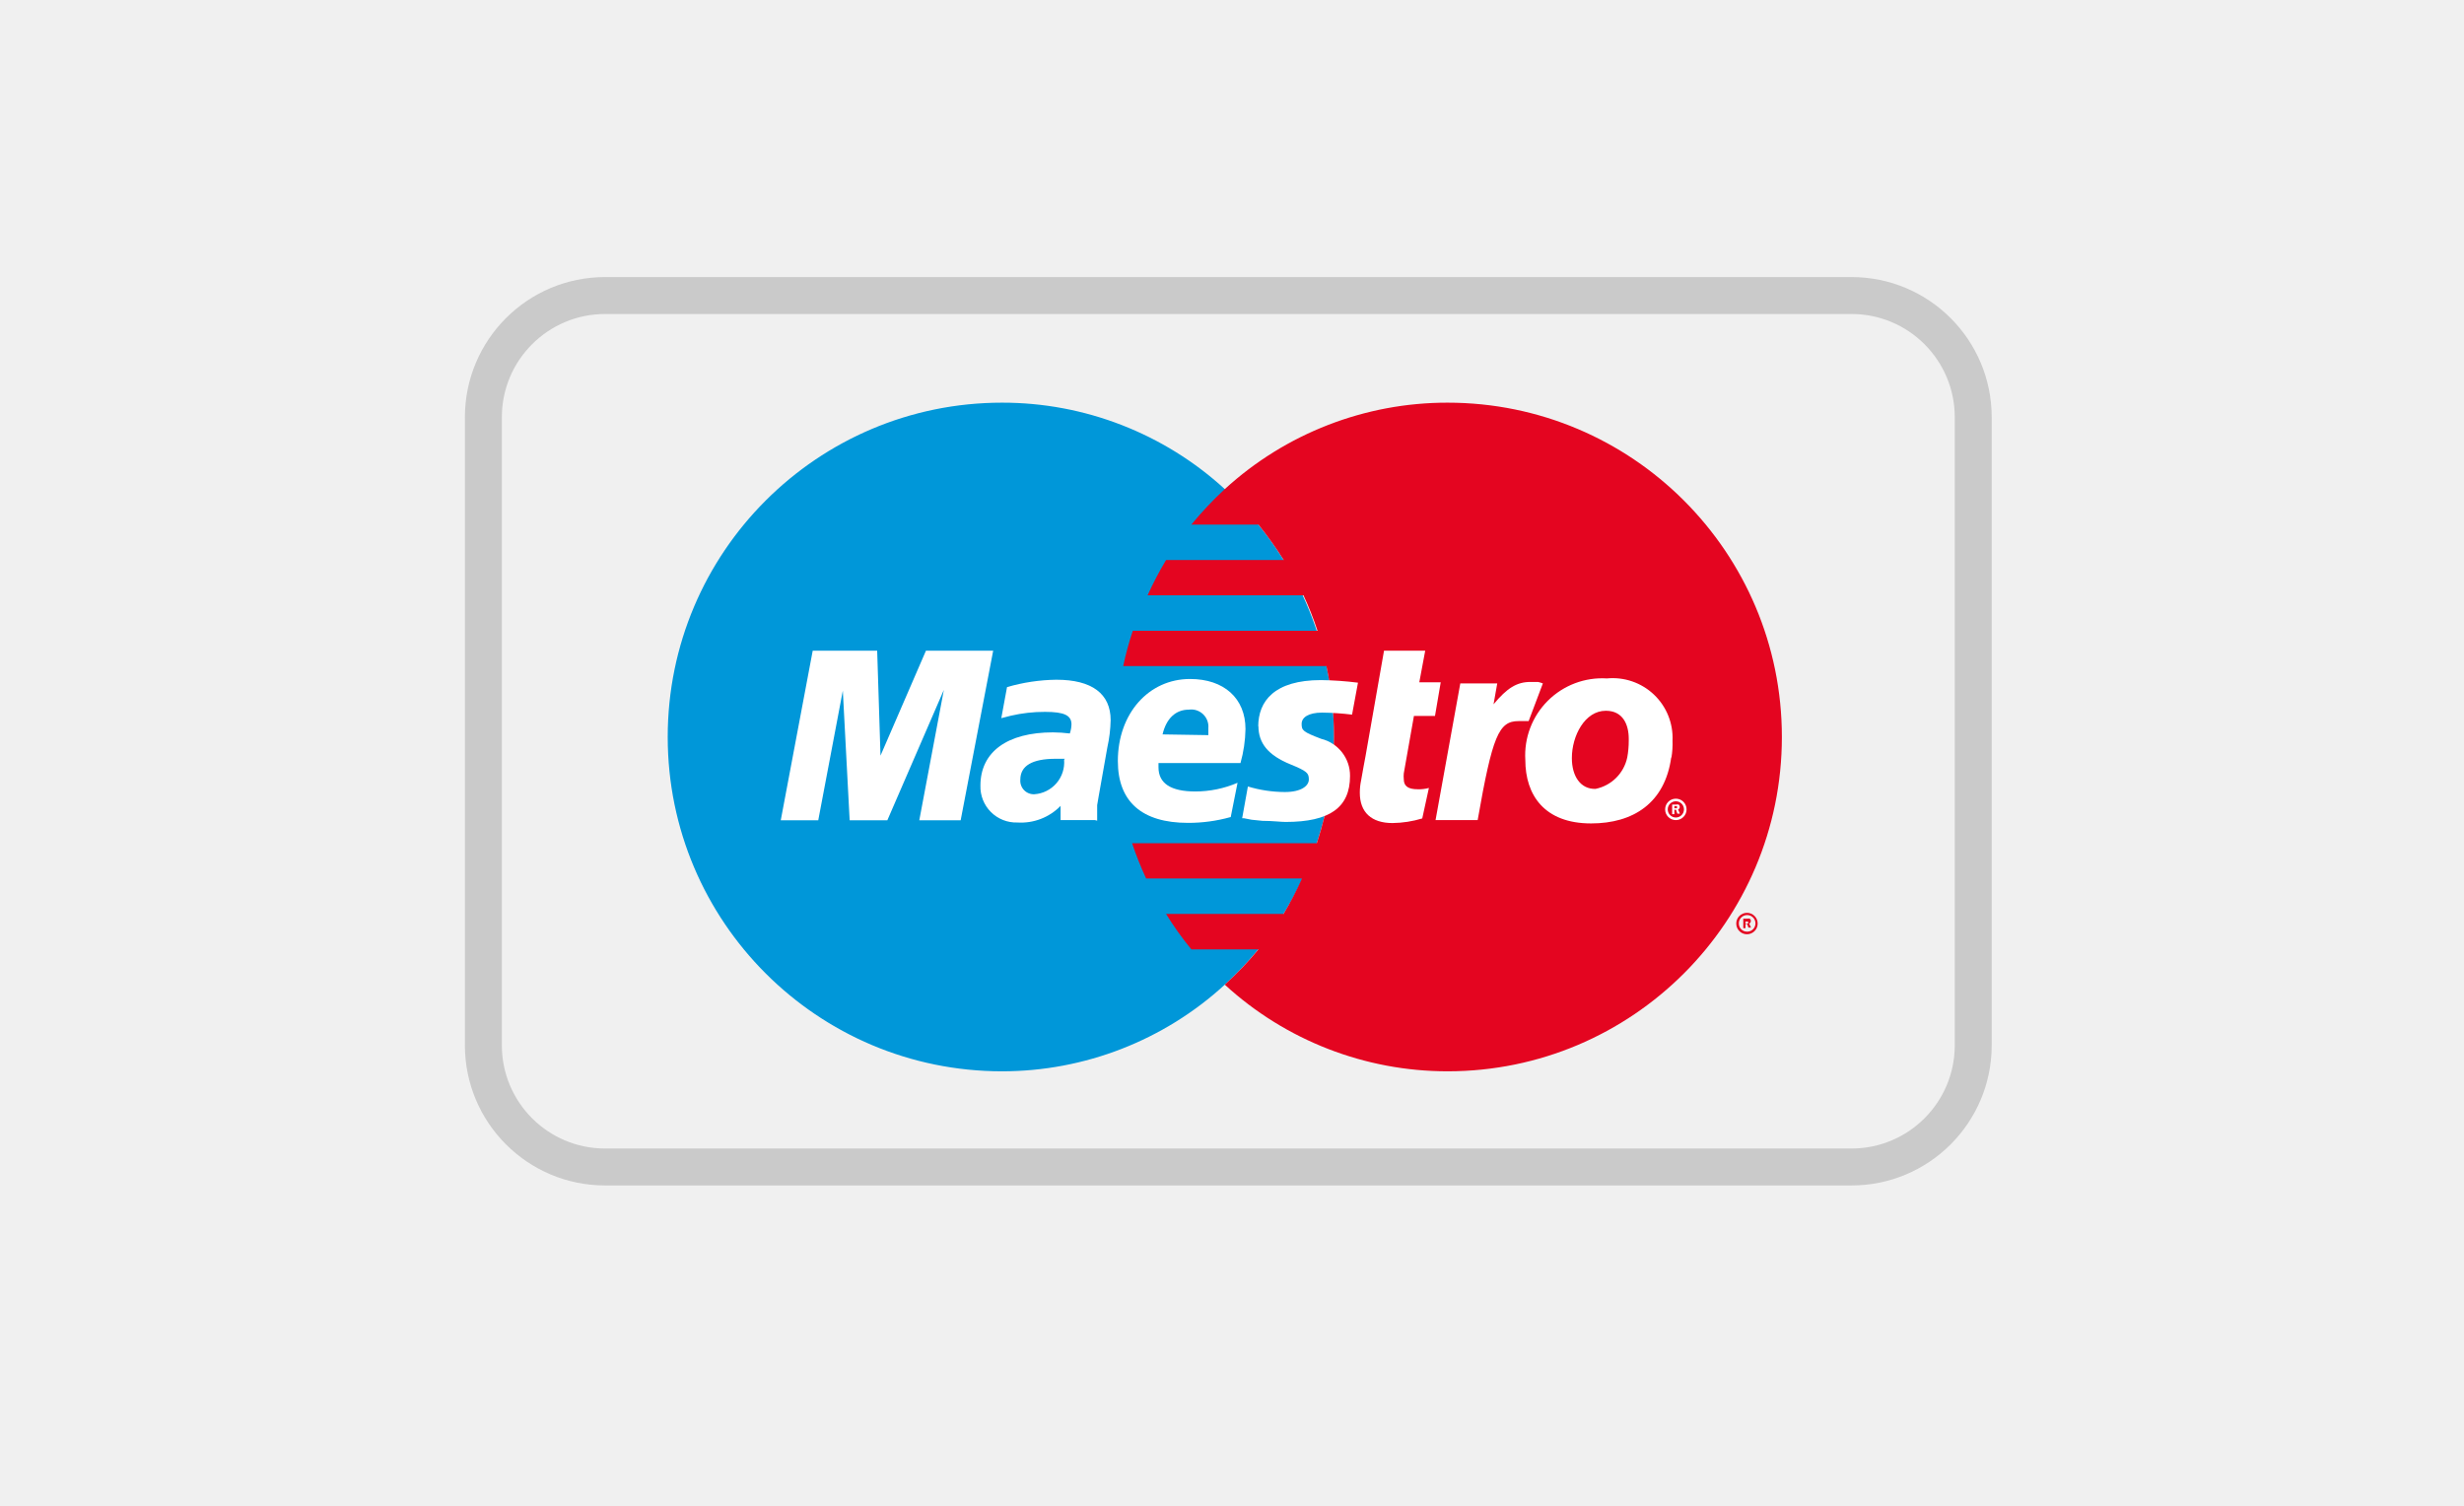
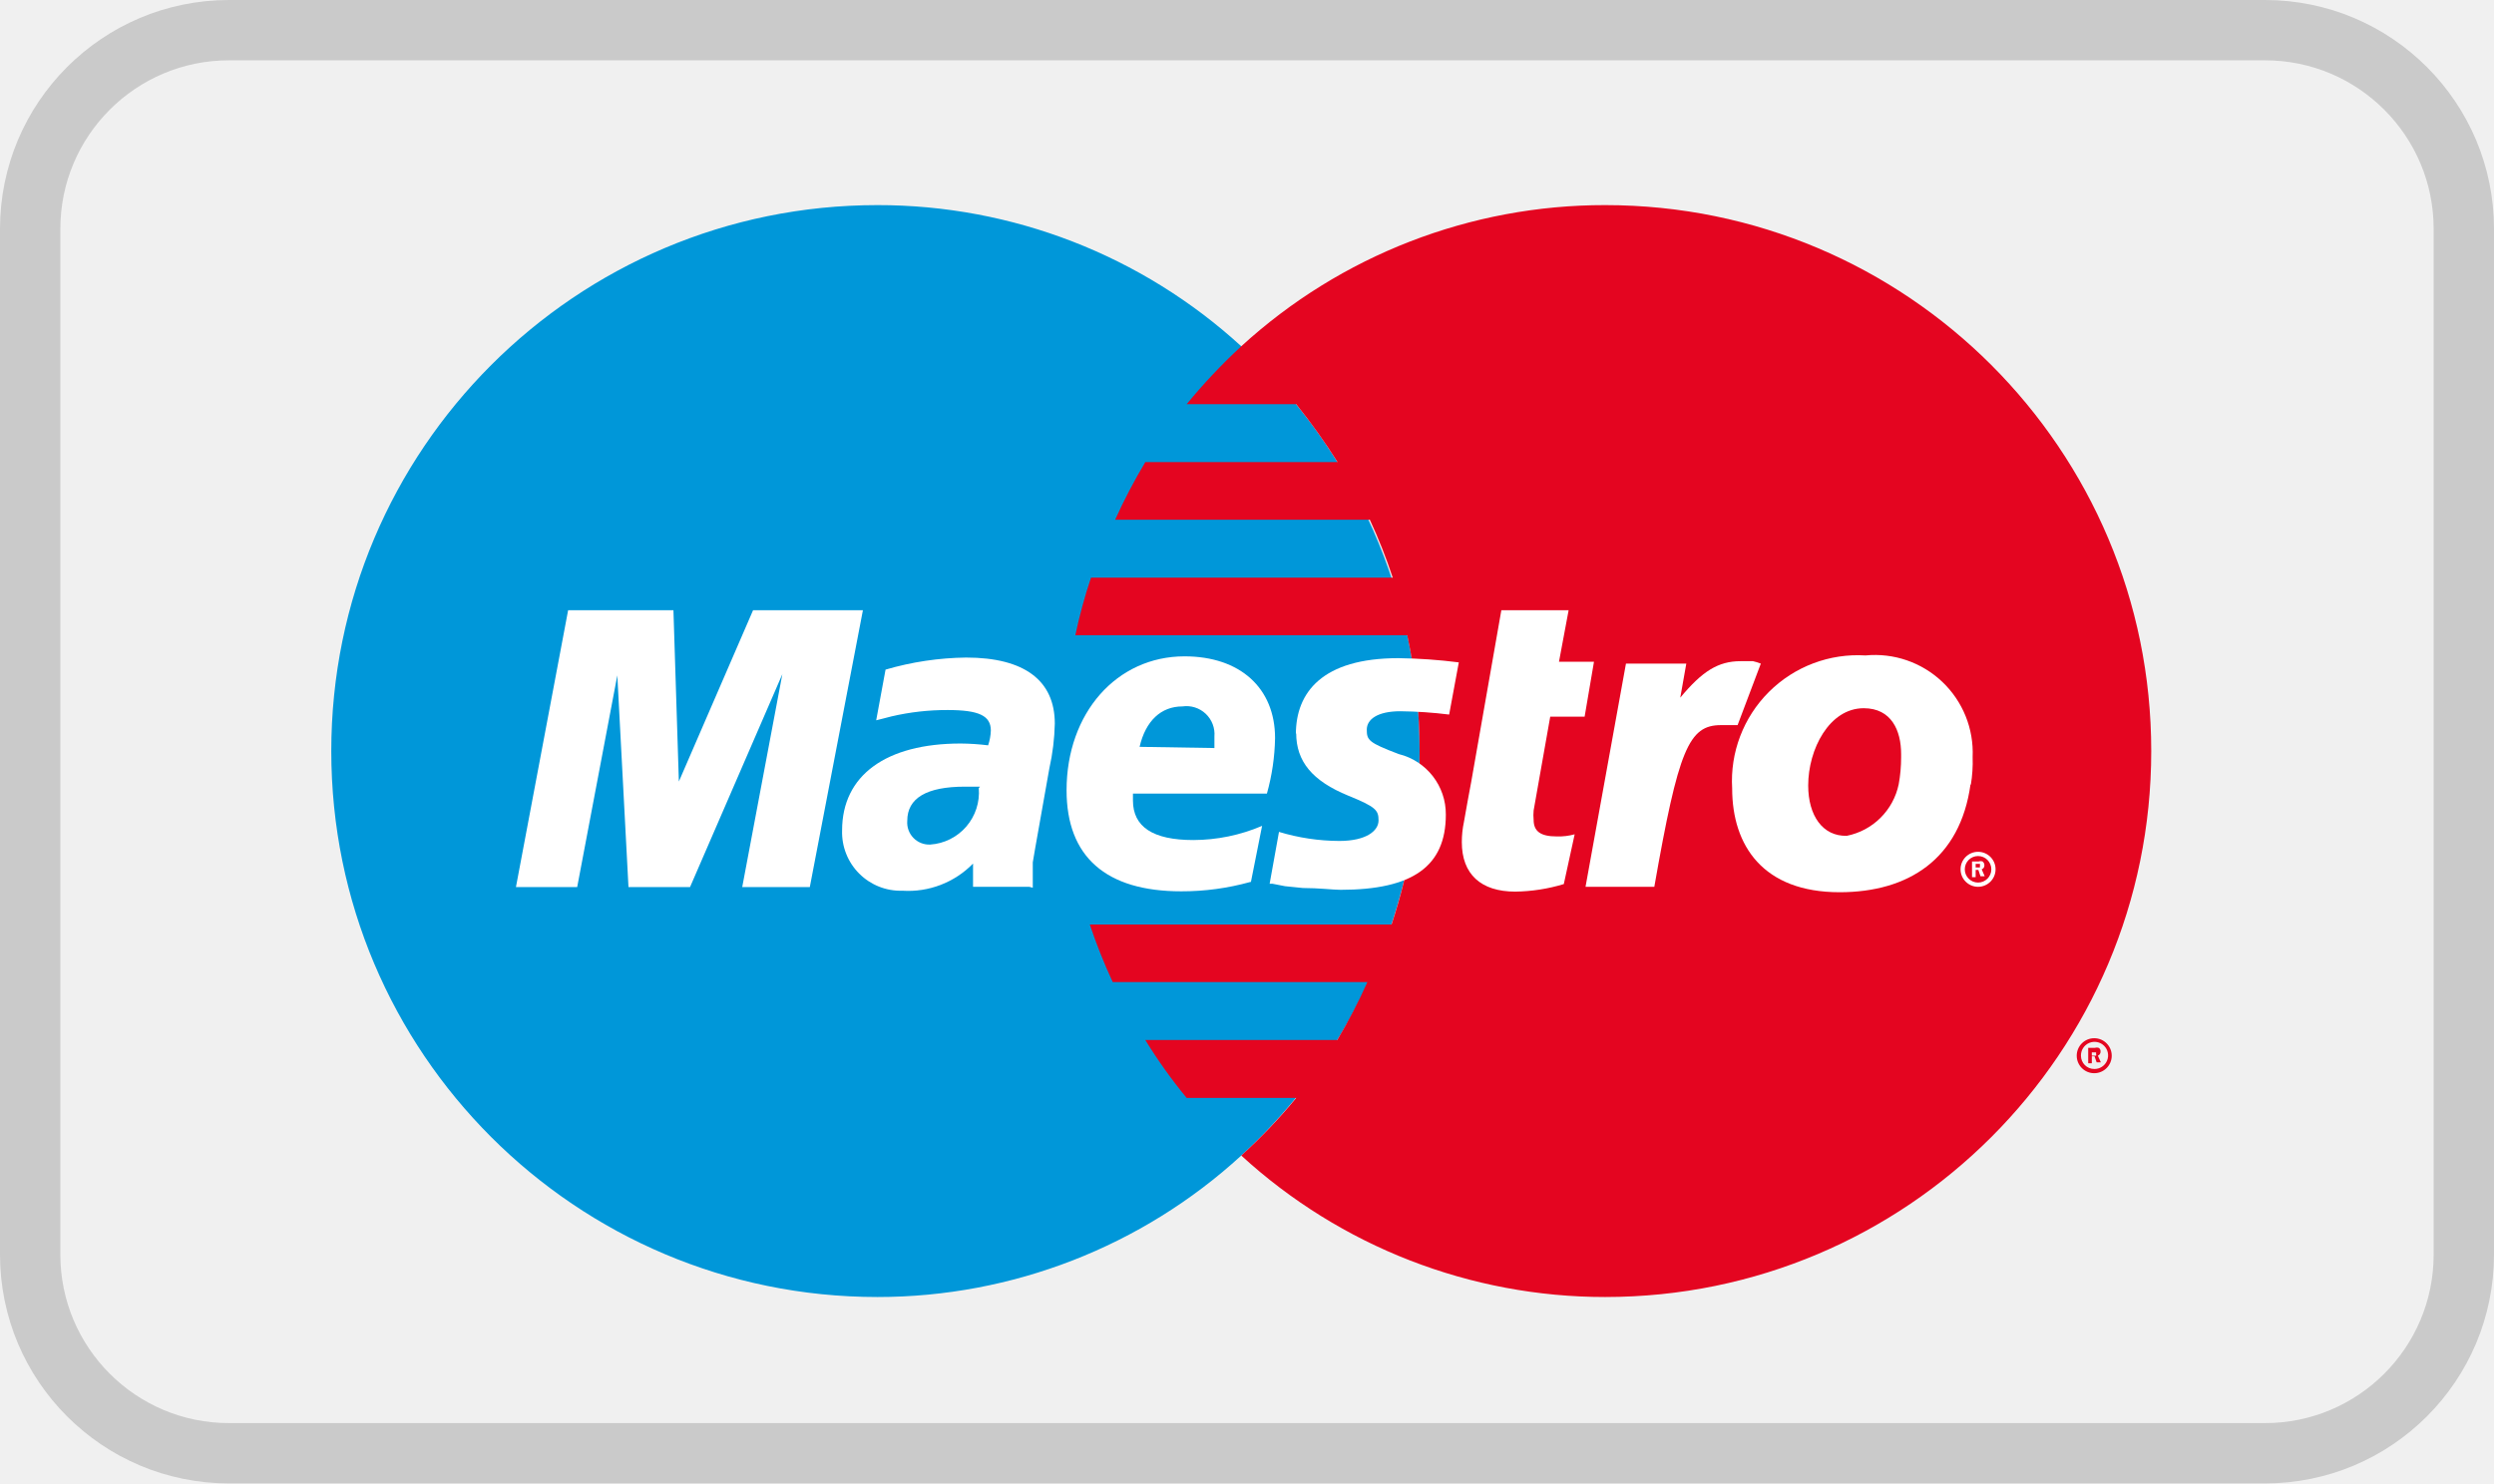
- <svg xmlns="http://www.w3.org/2000/svg" id="Layer_1" data-name="Layer 1" viewBox="0 0 133.4 81.53">
-   <defs>
-     <style>.cls-1{fill:none;stroke:#cacaca;stroke-miterlimit:10;stroke-width:2px;}.cls-2{fill:#0097d9;}.cls-2,.cls-3,.cls-4{fill-rule:evenodd;}.cls-3{fill:#e40520;}.cls-4{fill:#fff;}</style>
+ <svg xmlns="http://www.w3.org/2000/svg" id="Layer_1" data-name="Layer 1" viewBox="0 0 82.66 49.18" version="1.1">
+   <defs id="defs4">
+     <style id="style2">.cls-1{fill:none;stroke:#cacaca;stroke-miterlimit:10;stroke-width:2px;}.cls-2{fill:#0097d9;}.cls-2,.cls-3,.cls-4{fill-rule:evenodd;}.cls-3{fill:#e40520;}.cls-4{fill:#fff;}</style>
  </defs>
-   <path class="cls-1" d="M100.24,16H32.76a6.59,6.59,0,0,0-6.59,6.59v34a6.59,6.59,0,0,0,6.59,6.59h67.48a6.59,6.59,0,0,0,6.59-6.59v-34A6.59,6.59,0,0,0,100.24,16Z" />
-   <path class="cls-2" d="M66.31,53.31a18.18,18.18,0,0,0,0-26.83A17.83,17.83,0,0,0,54.25,21.8a18.1,18.1,0,0,0,0,36.2,17.84,17.84,0,0,0,12.06-4.69Z" />
-   <path class="cls-3" d="M78.37,21.8a17.83,17.83,0,0,0-12.06,4.68A19.3,19.3,0,0,0,64.5,28.4h3.63a20.21,20.21,0,0,1,1.37,1.92H63.13a18.48,18.48,0,0,0-1,1.91h8.44a17.82,17.82,0,0,1,.76,1.92h-10a17.33,17.33,0,0,0-.52,1.91h11a18,18,0,0,1,.41,3.84,18.23,18.23,0,0,1-.93,5.75h-10a18.52,18.52,0,0,0,.76,1.91h8.44a18.56,18.56,0,0,1-1,1.92H63.13A17.17,17.17,0,0,0,64.5,51.4h3.63a18.26,18.26,0,0,1-1.82,1.91A17.84,17.84,0,0,0,78.37,58a18.1,18.1,0,0,0,0-36.2Z" />
-   <path class="cls-3" d="M94,50a.58.58,0,1,1,.58.58A.58.58,0,0,1,94,50Zm.58.44a.45.45,0,1,0-.44-.44.44.44,0,0,0,.44.44Zm-.08-.19h-.12v-.51h.22a.21.21,0,0,1,.13,0,.13.13,0,0,1,.06.12.14.14,0,0,1-.09.14l.1.22h-.14l-.07-.2h-.09V50h.14a.06.06,0,0,0,0-.06.09.09,0,0,0,0-.05h-.14v.42Z" />
-   <path class="cls-4" d="M90.15,43.82a.58.58,0,1,1,.58.58.58.58,0,0,1-.58-.58Zm.58.44a.44.44,0,0,0,0-.88.44.44,0,0,0,0,.88Zm-.08-.18h-.12v-.52h.22a.21.21,0,0,1,.13,0,.16.16,0,0,1,.06.13.13.13,0,0,1-.09.13l.1.23h-.14l-.07-.21h-.09v-.08h.14a.09.09,0,0,0,0-.06.07.07,0,0,0,0-.06h-.14v.42Z" />
-   <polygon class="cls-4" points="52.01 44.41 49.77 44.41 51.1 37.35 48.04 44.41 46 44.41 45.63 37.39 44.3 44.41 42.27 44.41 44 35.23 47.49 35.23 47.67 40.91 50.13 35.23 53.77 35.23 52.01 44.41 52.01 44.41" />
-   <path class="cls-4" d="M77,44.31a5.81,5.81,0,0,1-1.61.25c-1.14,0-1.77-.58-1.77-1.64a3.18,3.18,0,0,1,.07-.67l.13-.73.11-.59,1-5.7h2.23l-.32,1.71H78l-.31,1.82H76.55L76,41.87a1.52,1.52,0,0,0,0,.31c0,.38.23.55.76.55a2,2,0,0,0,.6-.07L77,44.31Z" />
-   <path class="cls-4" d="M83.53,37a1.87,1.87,0,0,0-.26-.08l-.19,0-.22,0c-.74,0-1.27.33-2,1.21l.2-1.13h-2L77.72,44.4H80c.8-4.56,1.14-5.36,2.21-5.36l.29,0,.26,0L83.53,37Z" />
-   <path class="cls-4" d="M68.13,39.3c0,.94.53,1.59,1.73,2.08.91.37,1,.48,1,.82s-.4.68-1.3.68a7,7,0,0,1-2-.3l-.31,1.72.1,0,.41.08.59.06c.54,0,1,.06,1.25.06,2.39,0,3.49-.78,3.49-2.49A2.05,2.05,0,0,0,71.53,40c-1-.38-1.06-.46-1.06-.81s.37-.61,1.11-.61a14.36,14.36,0,0,1,1.62.11l.32-1.73a17.55,17.55,0,0,0-2-.14c-2.53,0-3.4,1.14-3.4,2.52Z" />
-   <path class="cls-4" d="M59.28,44.4H57.42l0-.77a3,3,0,0,1-2.34.9,1.94,1.94,0,0,1-2-2c0-1.82,1.45-2.88,3.93-2.88a7.83,7.83,0,0,1,.91.06,1.7,1.7,0,0,0,.09-.49c0-.49-.39-.68-1.43-.68a8.07,8.07,0,0,0-1.86.21l-.31.08-.2.05.31-1.68a9.93,9.93,0,0,1,2.67-.4c1.93,0,2.94.76,2.94,2.19a7.5,7.5,0,0,1-.18,1.48l-.47,2.65-.08.47,0,.38,0,.26,0,.2Zm-1.63-3.32-.5,0c-1.27,0-1.91.38-1.91,1.13A.73.73,0,0,0,56,43a1.73,1.73,0,0,0,1.61-1.87Z" />
-   <path class="cls-4" d="M66.61,44.24a8.48,8.48,0,0,1-2.29.31c-2.5,0-3.8-1.15-3.8-3.35,0-2.56,1.66-4.44,3.91-4.44,1.84,0,3,1.05,3,2.71a7.28,7.28,0,0,1-.27,1.84H62.72c0,.12,0,.17,0,.23,0,.87.66,1.31,2,1.31A5.83,5.83,0,0,0,67,42.38l-.37,1.86ZM65.42,39.8c0-.15,0-.28,0-.38a.93.93,0,0,0-1.06-1c-.71,0-1.22.48-1.42,1.34Z" />
-   <path class="cls-4" d="M90.48,41c-.34,2.48-2.06,3.58-4.34,3.58-2.53,0-3.56-1.54-3.56-3.44A4.17,4.17,0,0,1,87,36.73a3.24,3.24,0,0,1,3.55,3.37,4.59,4.59,0,0,1-.06.92Zm-2.3-1c0-.78-.32-1.52-1.24-1.52-1.14,0-1.84,1.36-1.84,2.56,0,1,.48,1.69,1.28,1.67A2.2,2.2,0,0,0,88.1,41a4.91,4.91,0,0,0,.08-.89Z" />
+   <path class="cls-1" d="M 75.07,1 H 7.59 A 6.59,6.59 0 0 0 1,7.59 v 34 a 6.59,6.59 0 0 0 6.59,6.59 h 67.48 a 6.59,6.59 0 0 0 6.59,-6.59 v -34 A 6.59,6.59 0 0 0 75.07,1 Z" id="path8" />
+   <path class="cls-2" d="m 41.14,38.31 a 18.18,18.18 0 0 0 0,-26.83 17.83,17.83 0 0 0 -12.06,-4.68 18.1,18.1 0 0 0 0,36.2 17.84,17.84 0 0 0 12.06,-4.69 z" id="path10" />
+   <path class="cls-3" d="m 53.2,6.8 a 17.83,17.83 0 0 0 -12.06,4.68 19.3,19.3 0 0 0 -1.81,1.92 h 3.63 a 20.21,20.21 0 0 1 1.37,1.92 h -6.37 a 18.48,18.48 0 0 0 -1,1.91 h 8.44 a 17.82,17.82 0 0 1 0.76,1.92 h -10 a 17.33,17.33 0 0 0 -0.52,1.91 h 11 a 18,18 0 0 1 0.41,3.84 18.23,18.23 0 0 1 -0.93,5.75 h -10 a 18.52,18.52 0 0 0 0.76,1.91 h 8.44 a 18.56,18.56 0 0 1 -1,1.92 h -6.36 a 17.17,17.17 0 0 0 1.37,1.92 h 3.63 A 18.26,18.26 0 0 1 41.14,38.31 17.84,17.84 0 0 0 53.2,43 18.1,18.1 0 0 0 53.2,6.8 Z" id="path12" />
+   <path class="cls-3" d="M 68.83,35 A 0.58,0.58 0 1 1 69.41,35.58 0.58,0.58 0 0 1 68.83,35 Z m 0.58,0.44 A 0.45,0.45 0 1 0 68.97,35 a 0.44,0.44 0 0 0 0.44,0.44 z m -0.08,-0.19 h -0.12 v -0.51 h 0.22 a 0.21,0.21 0 0 1 0.13,0 0.13,0.13 0 0 1 0.06,0.12 0.14,0.14 0 0 1 -0.09,0.14 l 0.1,0.22 h -0.14 l -0.07,-0.2 H 69.33 V 35 h 0.14 a 0.06,0.06 0 0 0 0,-0.06 0.09,0.09 0 0 0 0,-0.05 h -0.14 v 0.42 z" id="path14" />
+   <path class="cls-4" d="m 64.98,28.82 a 0.58,0.58 0 1 1 0.58,0.58 0.58,0.58 0 0 1 -0.58,-0.58 z m 0.58,0.44 a 0.44,0.44 0 0 0 0,-0.88 0.44,0.44 0 0 0 0,0.88 z m -0.08,-0.18 h -0.12 v -0.52 h 0.22 a 0.21,0.21 0 0 1 0.13,0 0.16,0.16 0 0 1 0.06,0.13 0.13,0.13 0 0 1 -0.09,0.13 l 0.1,0.23 h -0.14 l -0.07,-0.21 h -0.09 v -0.08 h 0.14 a 0.09,0.09 0 0 0 0,-0.06 0.07,0.07 0 0 0 0,-0.06 h -0.14 v 0.42 z" id="path16" />
+   <polygon class="cls-4" points="51.1,37.35 48.04,44.41 46,44.41 45.63,37.39 44.3,44.41 42.27,44.41 44,35.23 47.49,35.23 47.67,40.91 50.13,35.23 53.77,35.23 52.01,44.41 49.77,44.41 " id="polygon18" transform="translate(-25.17,-15)" />
+   <path class="cls-4" d="m 51.83,29.31 a 5.81,5.81 0 0 1 -1.61,0.25 c -1.14,0 -1.77,-0.58 -1.77,-1.64 a 3.18,3.18 0 0 1 0.07,-0.67 l 0.13,-0.73 0.11,-0.59 1,-5.7 h 2.23 l -0.32,1.71 h 1.16 l -0.31,1.82 h -1.14 l -0.55,3.11 a 1.52,1.52 0 0 0 0,0.31 c 0,0.38 0.23,0.55 0.76,0.55 a 2,2 0 0 0 0.6,-0.07 z" id="path20" />
+   <path class="cls-4" d="M 58.36,22 A 1.87,1.87 0 0 0 58.1,21.92 h -0.19 -0.22 c -0.74,0 -1.27,0.33 -2,1.21 L 55.89,22 h -2 l -1.34,7.4 h 2.28 c 0.8,-4.56 1.14,-5.36 2.21,-5.36 h 0.29 0.26 z" id="path22" />
+   <path class="cls-4" d="m 42.96,24.3 c 0,0.94 0.53,1.59 1.73,2.08 0.91,0.37 1,0.48 1,0.82 0,0.34 -0.4,0.68 -1.3,0.68 a 7,7 0 0 1 -2,-0.3 l -0.31,1.72 h 0.1 l 0.41,0.08 0.59,0.06 c 0.54,0 1,0.06 1.25,0.06 2.39,0 3.49,-0.78 3.49,-2.49 A 2.05,2.05 0 0 0 46.36,25 c -1,-0.38 -1.06,-0.46 -1.06,-0.81 0,-0.35 0.37,-0.61 1.11,-0.61 a 14.36,14.36 0 0 1 1.62,0.11 l 0.32,-1.73 a 17.55,17.55 0 0 0 -2,-0.14 c -2.53,0 -3.4,1.14 -3.4,2.52 z" id="path24" />
+   <path class="cls-4" d="m 34.11,29.4 h -1.86 v -0.77 a 3,3 0 0 1 -2.34,0.9 1.94,1.94 0 0 1 -2,-2 c 0,-1.82 1.45,-2.88 3.93,-2.88 a 7.83,7.83 0 0 1 0.91,0.06 1.7,1.7 0 0 0 0.09,-0.49 c 0,-0.49 -0.39,-0.68 -1.43,-0.68 a 8.07,8.07 0 0 0 -1.86,0.21 l -0.31,0.08 -0.2,0.05 0.31,-1.68 a 9.93,9.93 0 0 1 2.67,-0.4 c 1.93,0 2.94,0.76 2.94,2.19 a 7.5,7.5 0 0 1 -0.18,1.48 l -0.47,2.65 -0.08,0.47 v 0.38 0.26 0.2 z m -1.63,-3.32 h -0.5 c -1.27,0 -1.91,0.38 -1.91,1.13 a 0.73,0.73 0 0 0 0.76,0.79 1.73,1.73 0 0 0 1.61,-1.87 z" id="path26" />
+   <path class="cls-4" d="m 41.44,29.24 a 8.48,8.48 0 0 1 -2.29,0.31 c -2.5,0 -3.8,-1.15 -3.8,-3.35 0,-2.56 1.66,-4.44 3.91,-4.44 1.84,0 3,1.05 3,2.71 a 7.28,7.28 0 0 1 -0.27,1.84 h -4.44 c 0,0.12 0,0.17 0,0.23 0,0.87 0.66,1.31 2,1.31 a 5.83,5.83 0 0 0 2.28,-0.47 l -0.37,1.86 z M 40.25,24.8 c 0,-0.15 0,-0.28 0,-0.38 a 0.93,0.93 0 0 0 -1.06,-1 c -0.71,0 -1.22,0.48 -1.42,1.34 z" id="path28" />
+   <path class="cls-4" d="m 65.31,26 c -0.34,2.48 -2.06,3.58 -4.34,3.58 -2.53,0 -3.56,-1.54 -3.56,-3.44 a 4.17,4.17 0 0 1 4.42,-4.41 3.24,3.24 0 0 1 3.55,3.37 4.59,4.59 0 0 1 -0.06,0.92 z m -2.3,-1 c 0,-0.78 -0.32,-1.52 -1.24,-1.52 -1.14,0 -1.84,1.36 -1.84,2.56 0,1 0.48,1.69 1.28,1.67 A 2.2,2.2 0 0 0 62.93,26 4.91,4.91 0 0 0 63.01,25.11 Z" id="path30" />
</svg>
